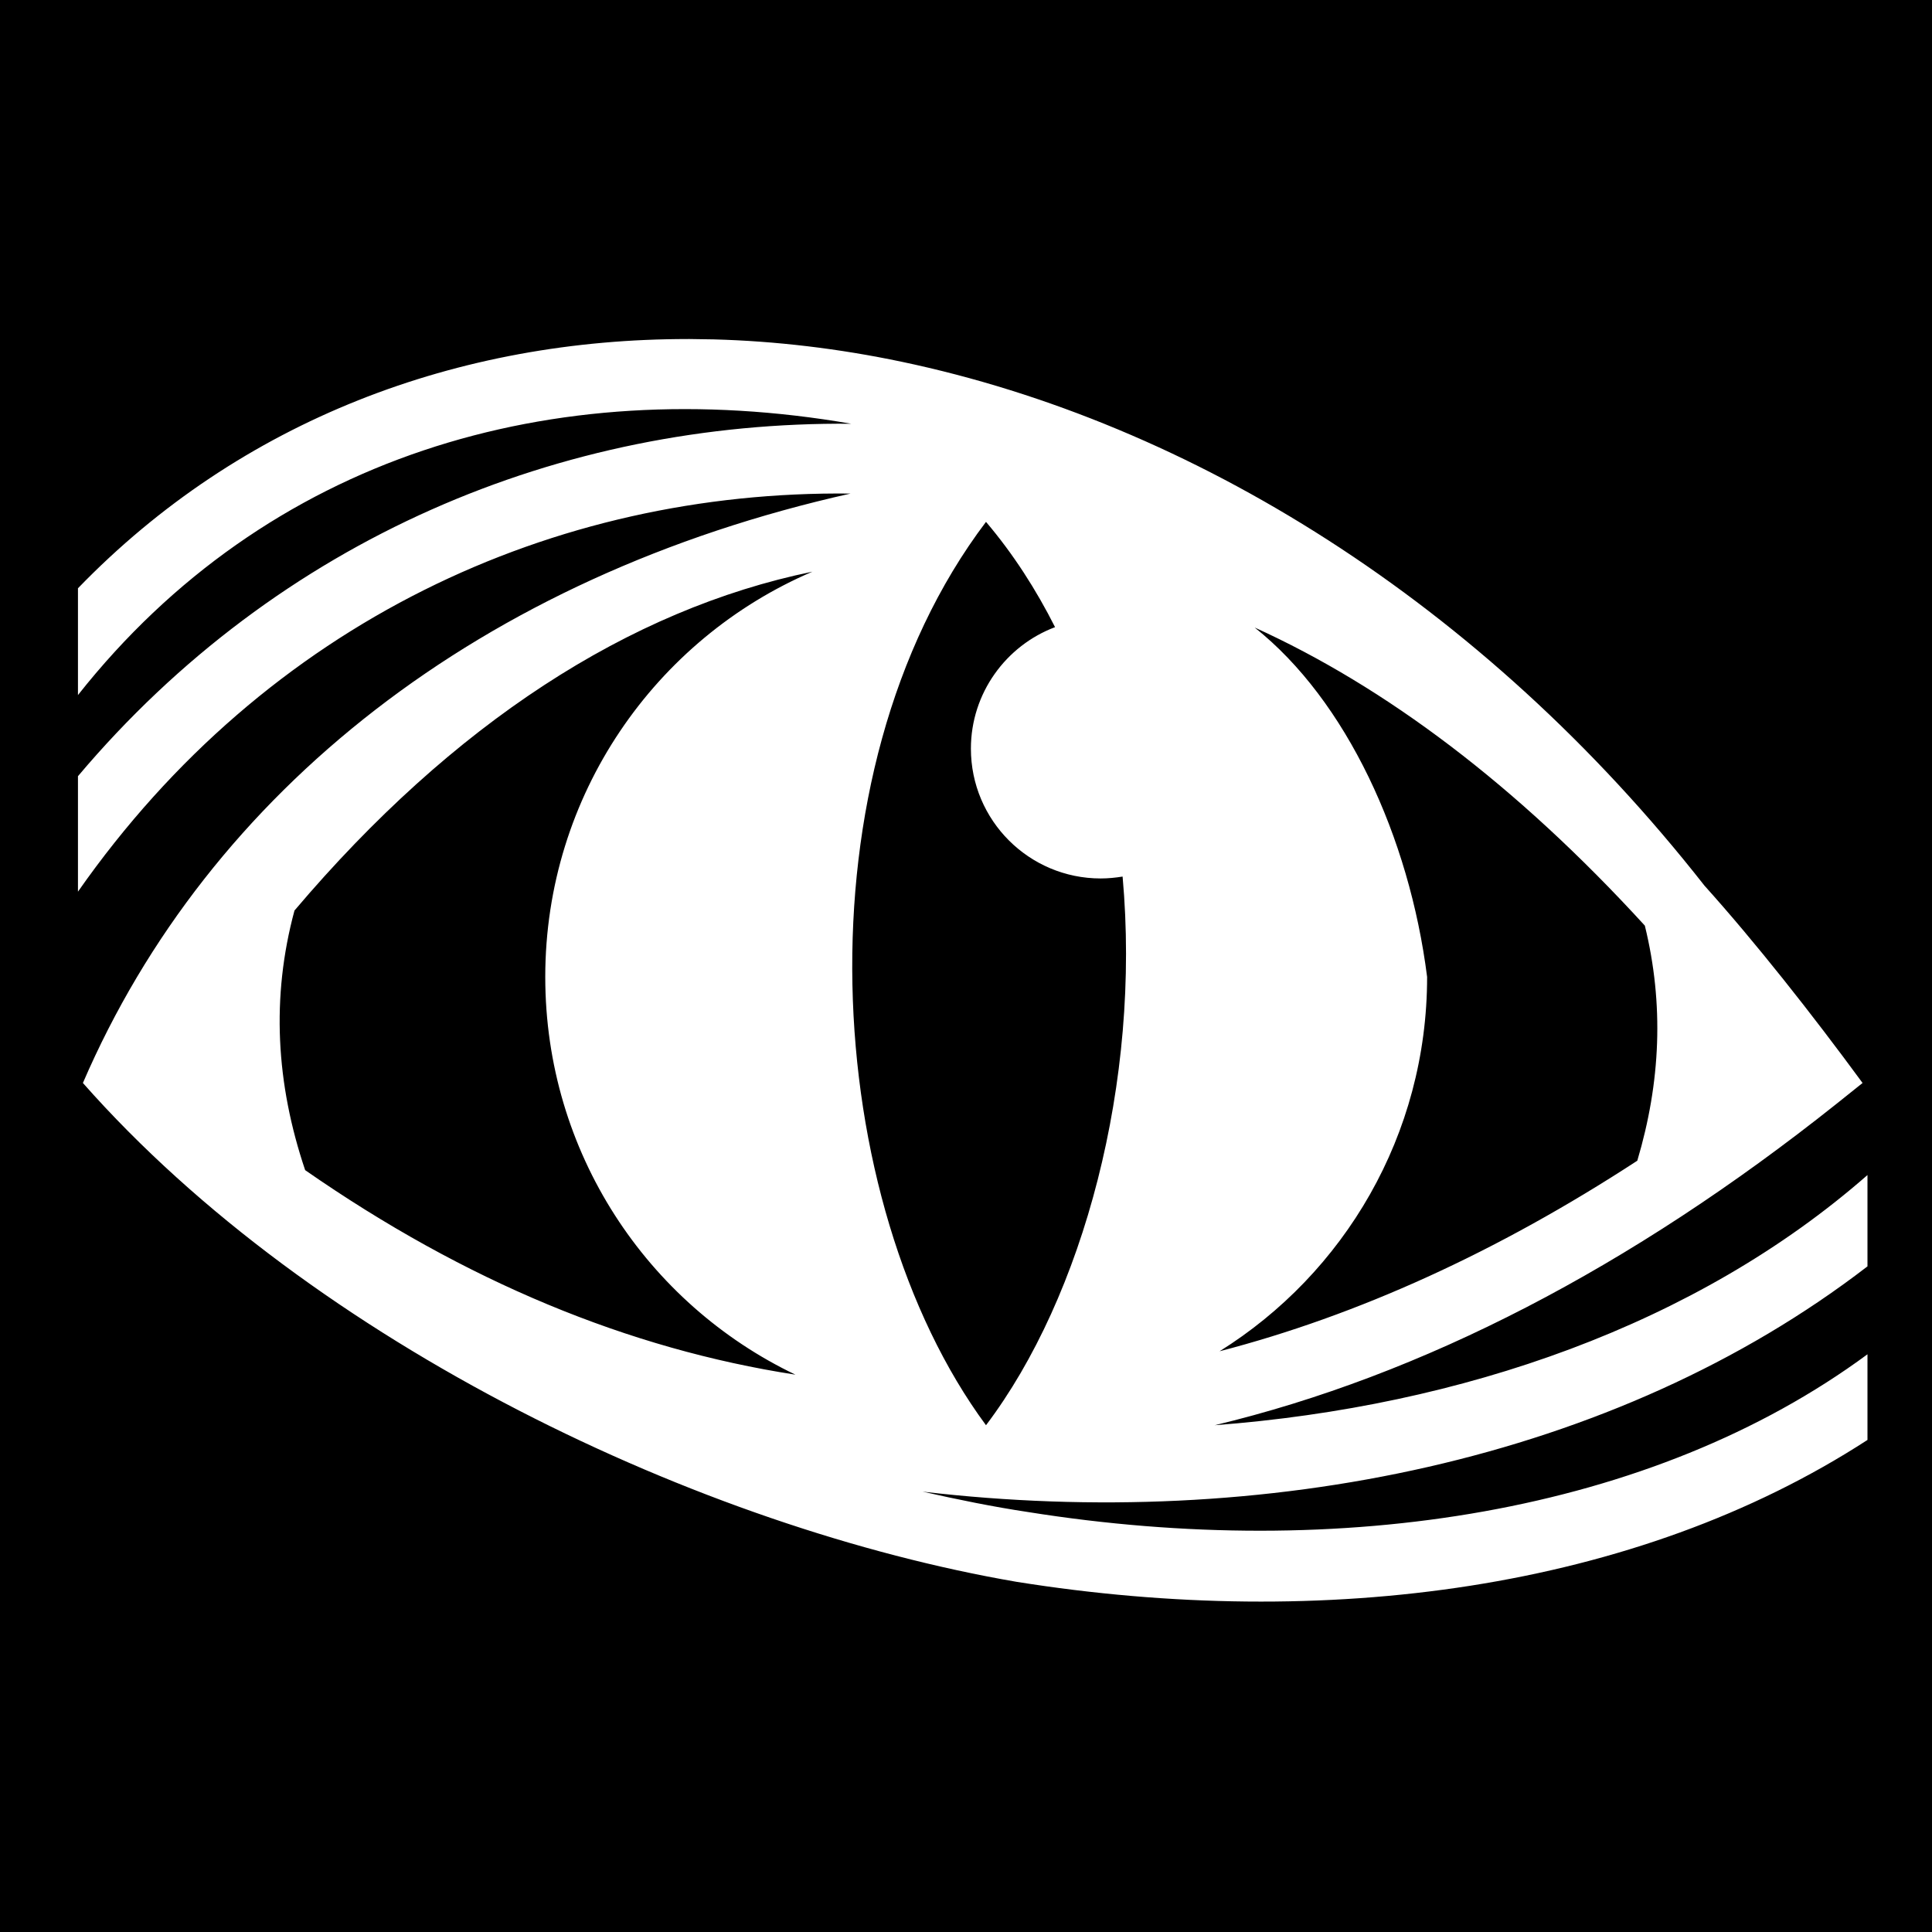
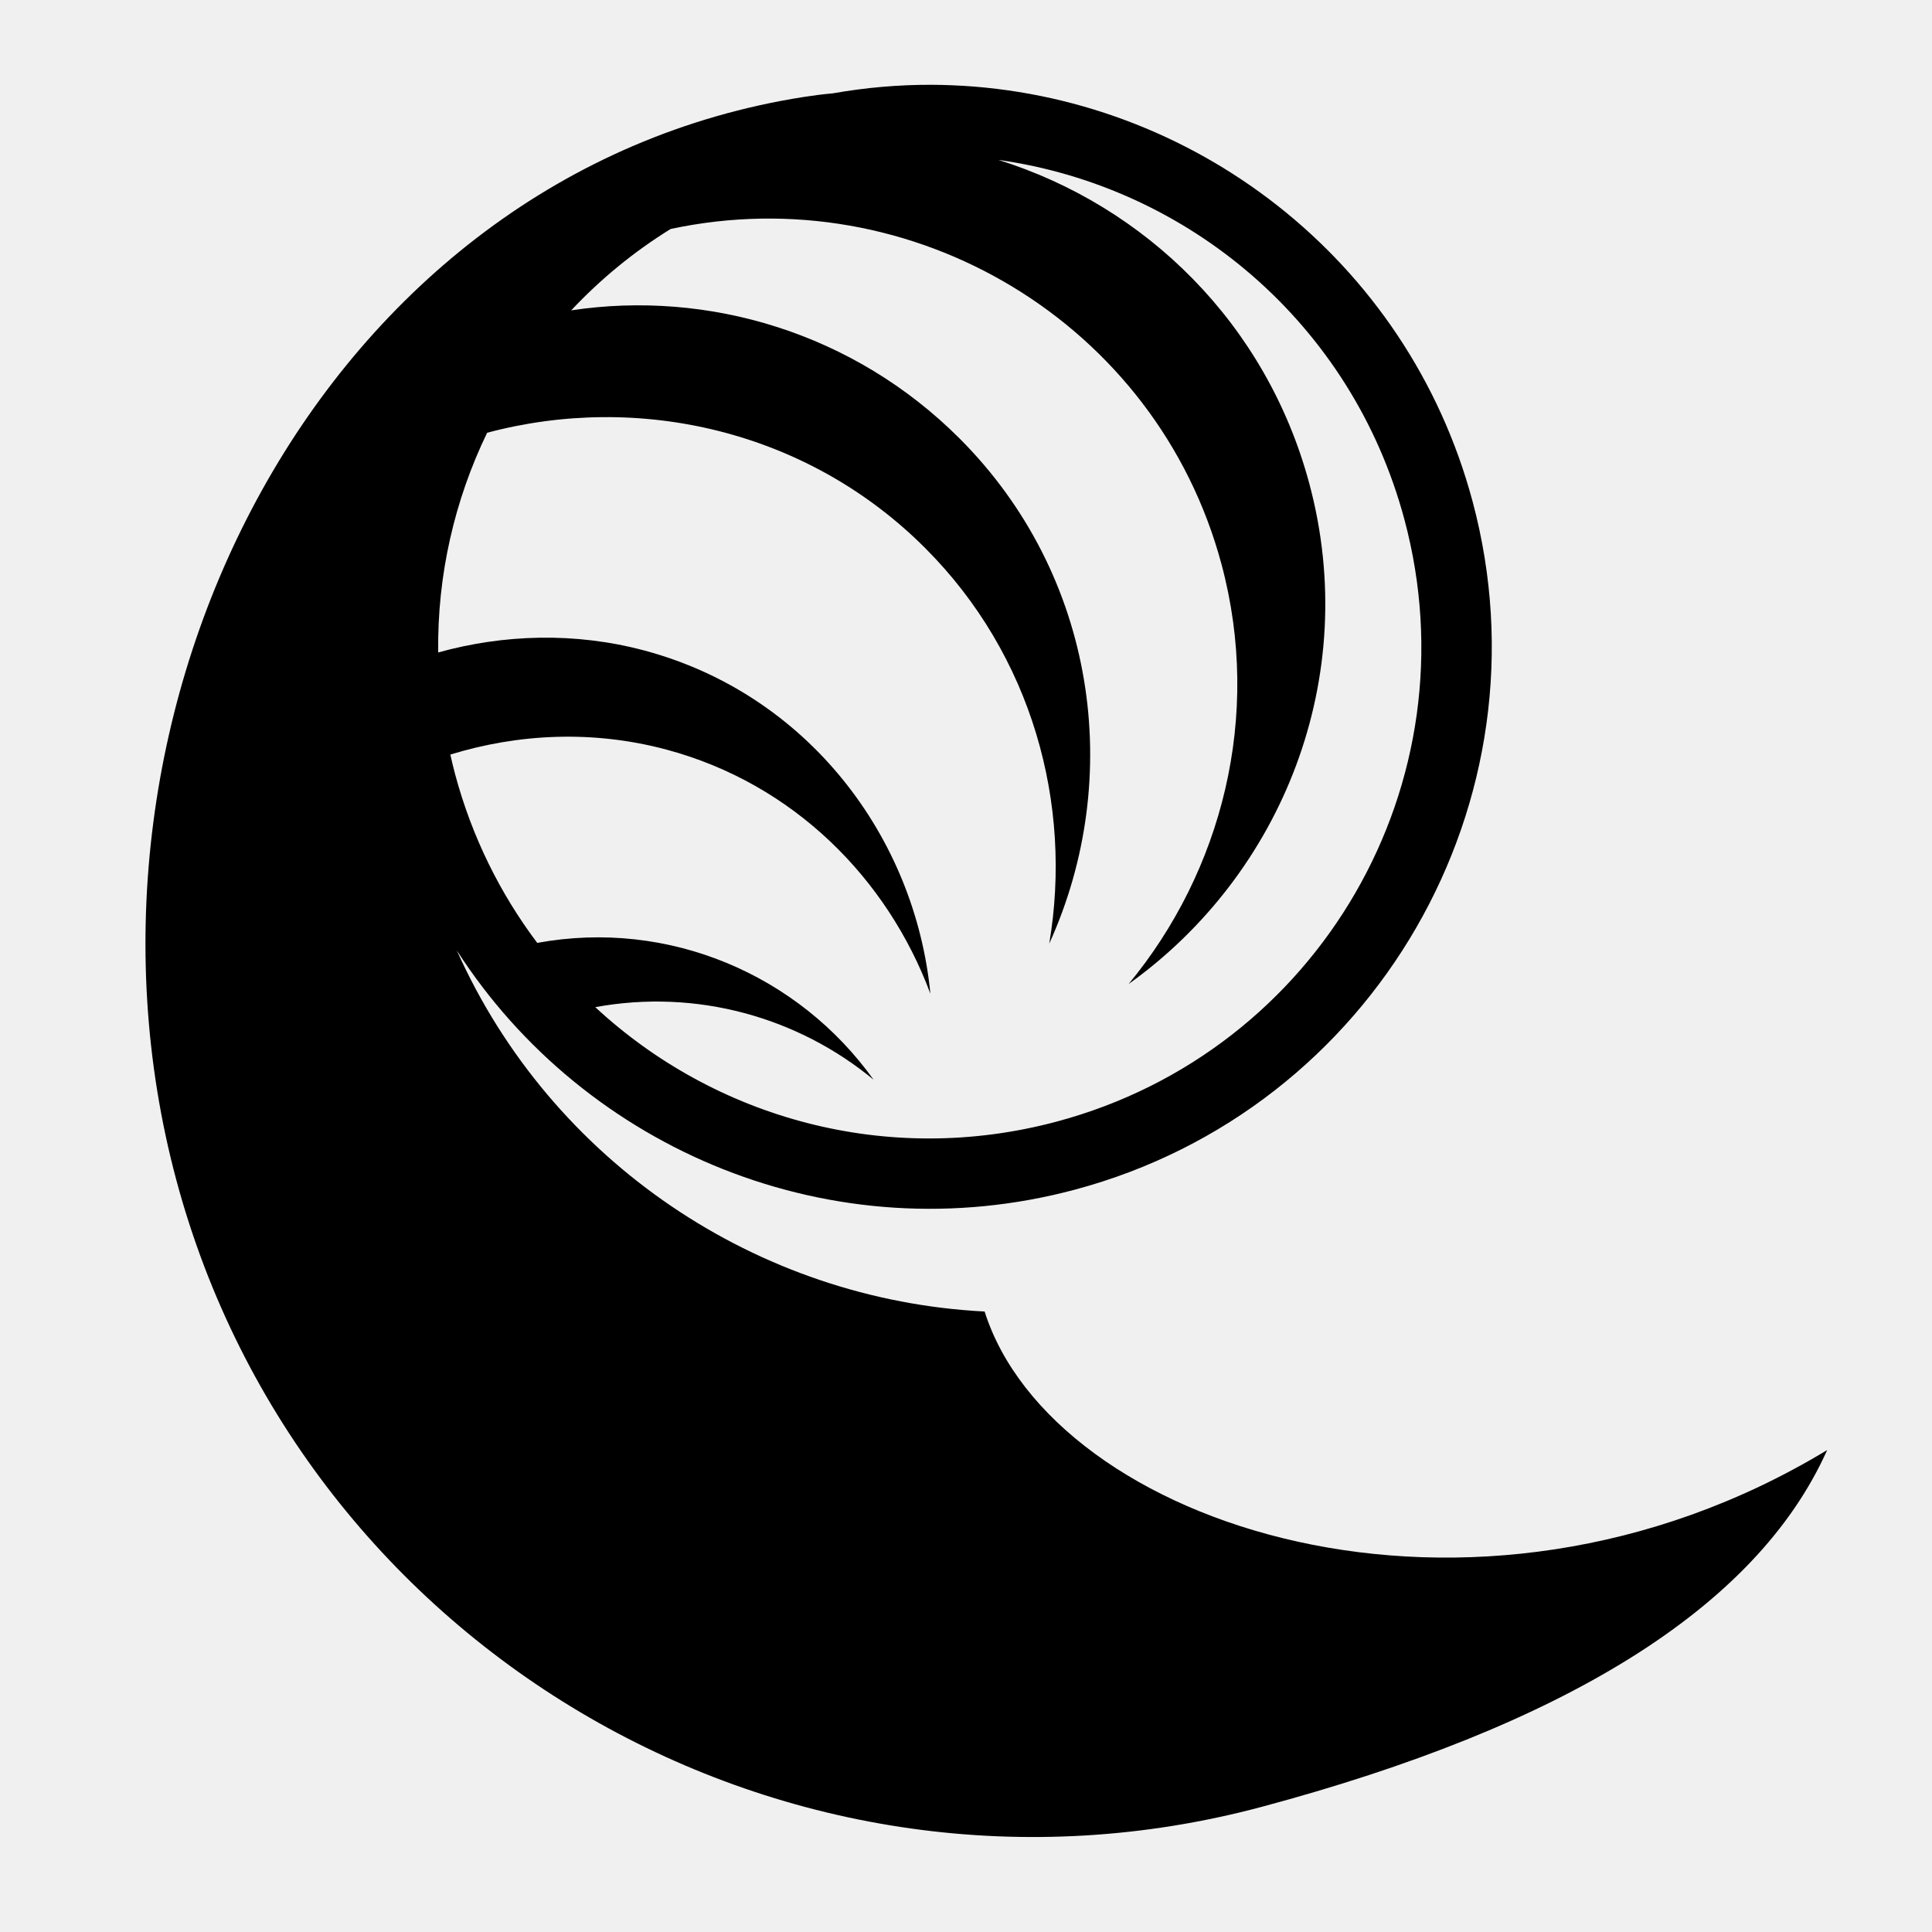
- <svg xmlns="http://www.w3.org/2000/svg" viewBox="0 0 512 512" style="height: 512px; width: 512px;">
-   <path d="M0 0h512v512H0z" fill="#000" fill-opacity="1" />
-   <g class="" transform="translate(0,0)" style="">
-     <path d="M182.4 89.85c-60.9-.06-118.49 21.35-161.74 66.05v28.3C70.62 121 146.3 98.56 225.6 112.3c-76.8-.7-151.72 30.3-204.94 93.4v30.6C70.71 164.8 146.8 129.9 225.4 130.8 127.5 152.7 55.35 209.6 21.97 287 83.23 356.4 186.2 404.9 269.4 419.2c81.5 13 164 2.3 225.5-37.6v-22.7c-57.1 42.1-139.7 55-222.5 41.8-9.3-1.4-18.6-3.3-27.9-5.4 90.4 10.6 183.5-8.2 250.4-59.7v-24.2c-45.2 39.6-107.3 61.3-173 66.3 55.1-13.2 110.3-41.8 164.7-85.1l7-5.6c-13.5-18.4-28.5-37.4-41.9-52.3C392.7 159.5 315.6 112 239 95.88c-16.7-3.51-33.4-5.5-49.9-5.94-2.3 0-4.7-.1-6.7-.1zm78.9 48.45c7.3 8.6 13.3 18 18.3 27.9-13 4.9-22.3 17.5-22.3 32.2 0 19 15.4 34.4 34.4 34.4 2 0 3.9-.2 5.8-.5 4.9 54.4-10.4 111.3-36.2 145.4-43.7-59.2-50.7-172.4 0-239.4zm-46 13.2c-41.6 17.8-70.8 59.2-70.8 107.4 0 46.5 27 86.6 66.3 105.4-44.1-6.8-87.5-24.7-129.93-54.2-7.73-22.9-9.04-45.8-2.83-68.8 41.96-49.5 88.66-79.8 137.26-89.8zm117.2 14.8c34.6 15.7 69.3 41.7 103.4 79 5.1 20.8 4.2 41.5-2 62.3-37.1 24.2-74.1 41-110.7 50.5 33-20.6 55-57.3 55-99.2-4.7-37.1-21.4-73.3-45.7-92.6z" fill="#fff" fill-opacity="1" />
-   </g>
+ <svg viewBox="0 0 512 512" width="512px" height="512px" fill="currentColor">
+   <path d="M246.813 22.47c-8.663-.028-17.42.734-26.188 2.28-.03.005-.064-.005-.094 0-2.45.224-4.96.54-7.5.938C85.51 45.672 13.217 187.65 46.72 312.688 80.22 437.725 209.4 512.317 334.436 478.813c79.17-21.214 130.815-52.148 149.782-94.532-94.212 57.032-205.346 19.985-223.283-36.717-60.108-3.05-114.777-39.585-139.875-95.688 34.093 53.034 99.78 80.55 163.875 63.375 79.34-21.26 126.572-103.035 105.313-182.375-17.273-64.464-74.524-107.727-137.938-110.28-1.83-.075-3.66-.12-5.5-.126zm17.75 19.905c50.192 7.036 93.66 43.192 107.625 95.313 18.644 69.584-22.51 140.886-92.094 159.53-44.968 12.05-90.625-.88-122.344-30.312 26.946-4.947 53.78 2.713 73.75 19.22-19.866-27.787-54.214-42.64-89.125-36.25-9.786-12.992-17.307-28.052-21.78-44.75-.462-1.72-.863-3.438-1.25-5.157 18.06-5.557 37.843-6.52 57.28-1.314 33.74 9.04 58.603 34.25 69.938 64.688-4.076-41.848-32.763-79.42-75.75-90.938-18.48-4.952-37.42-4.297-54.688.5-.265-20.476 4.33-40.36 12.97-58.22 40.108-10.7 84.804-.724 116.06 30.533 28.44 28.437 39.13 67.968 32.907 104.843 20.027-44.072 12.45-97.646-23.78-133.875-27.967-27.967-66.544-39.424-102.907-33.938 7.713-8.227 16.546-15.5 26.344-21.563 64.076-13.72 128.855 24.893 146 88.876 10.784 40.253.07 81.35-24.626 111.218 40.804-29.172 61.648-81.278 47.906-132.56-11.38-42.47-43.437-73.673-82.438-85.845z" />
</svg>
